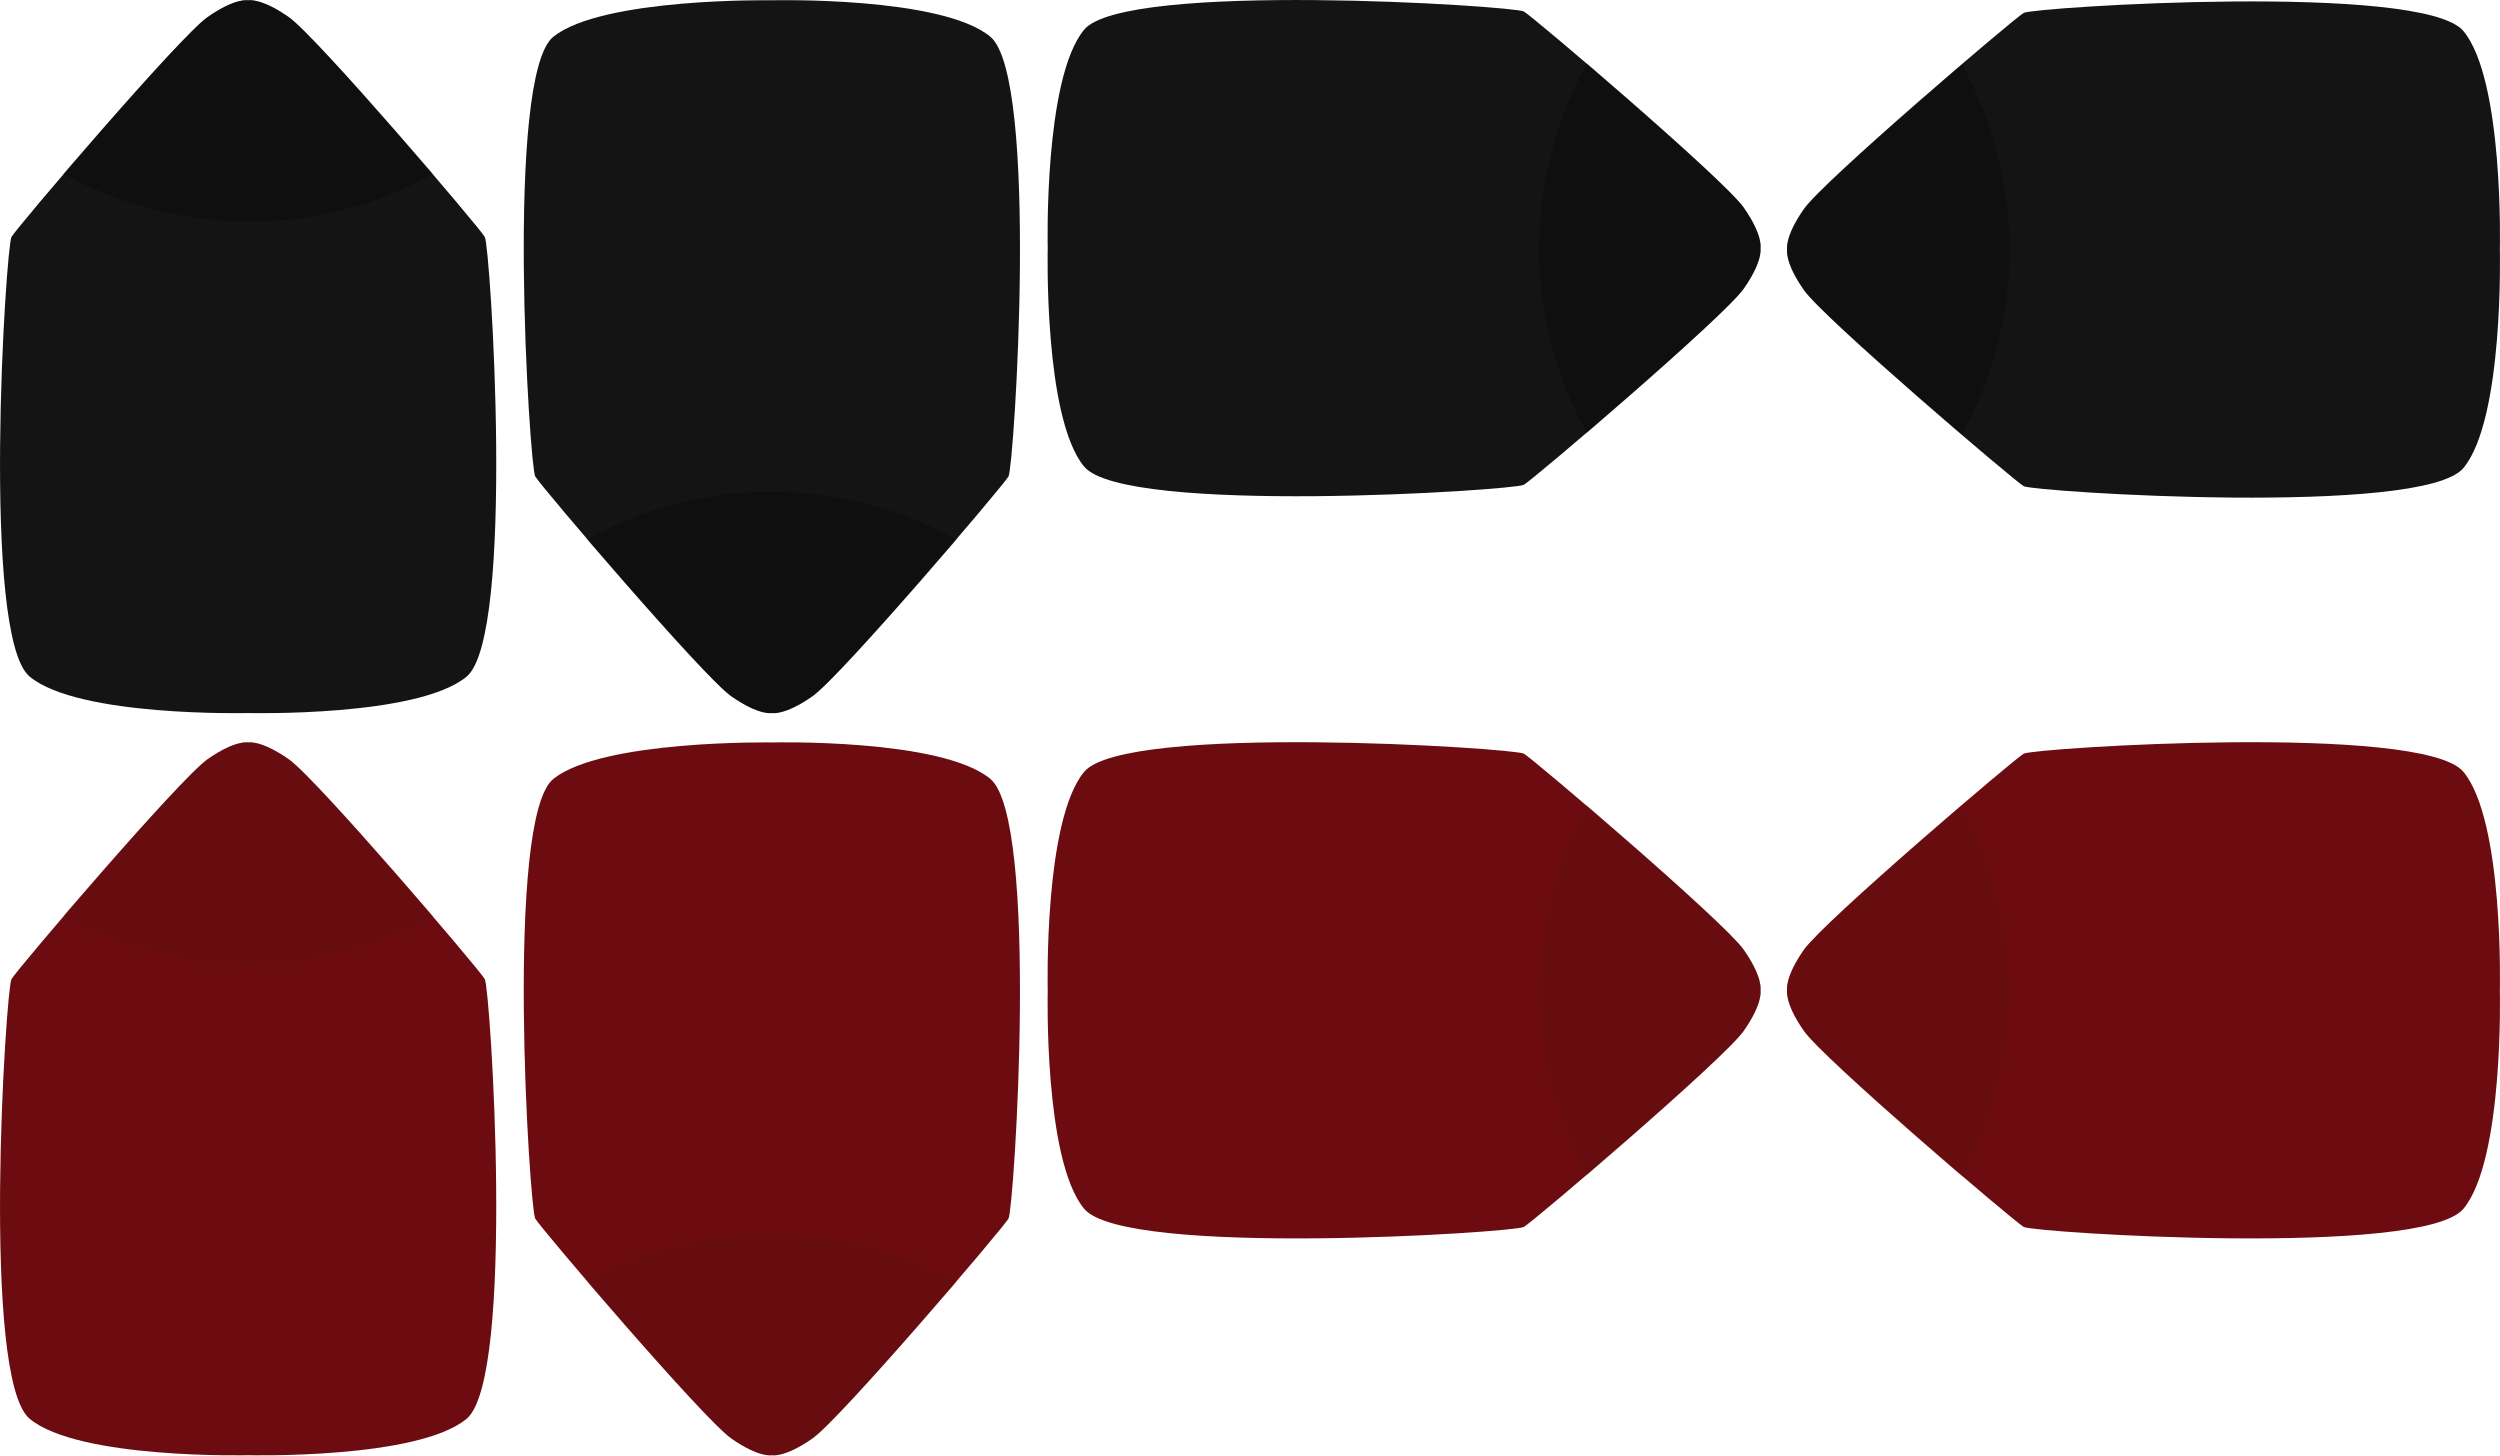
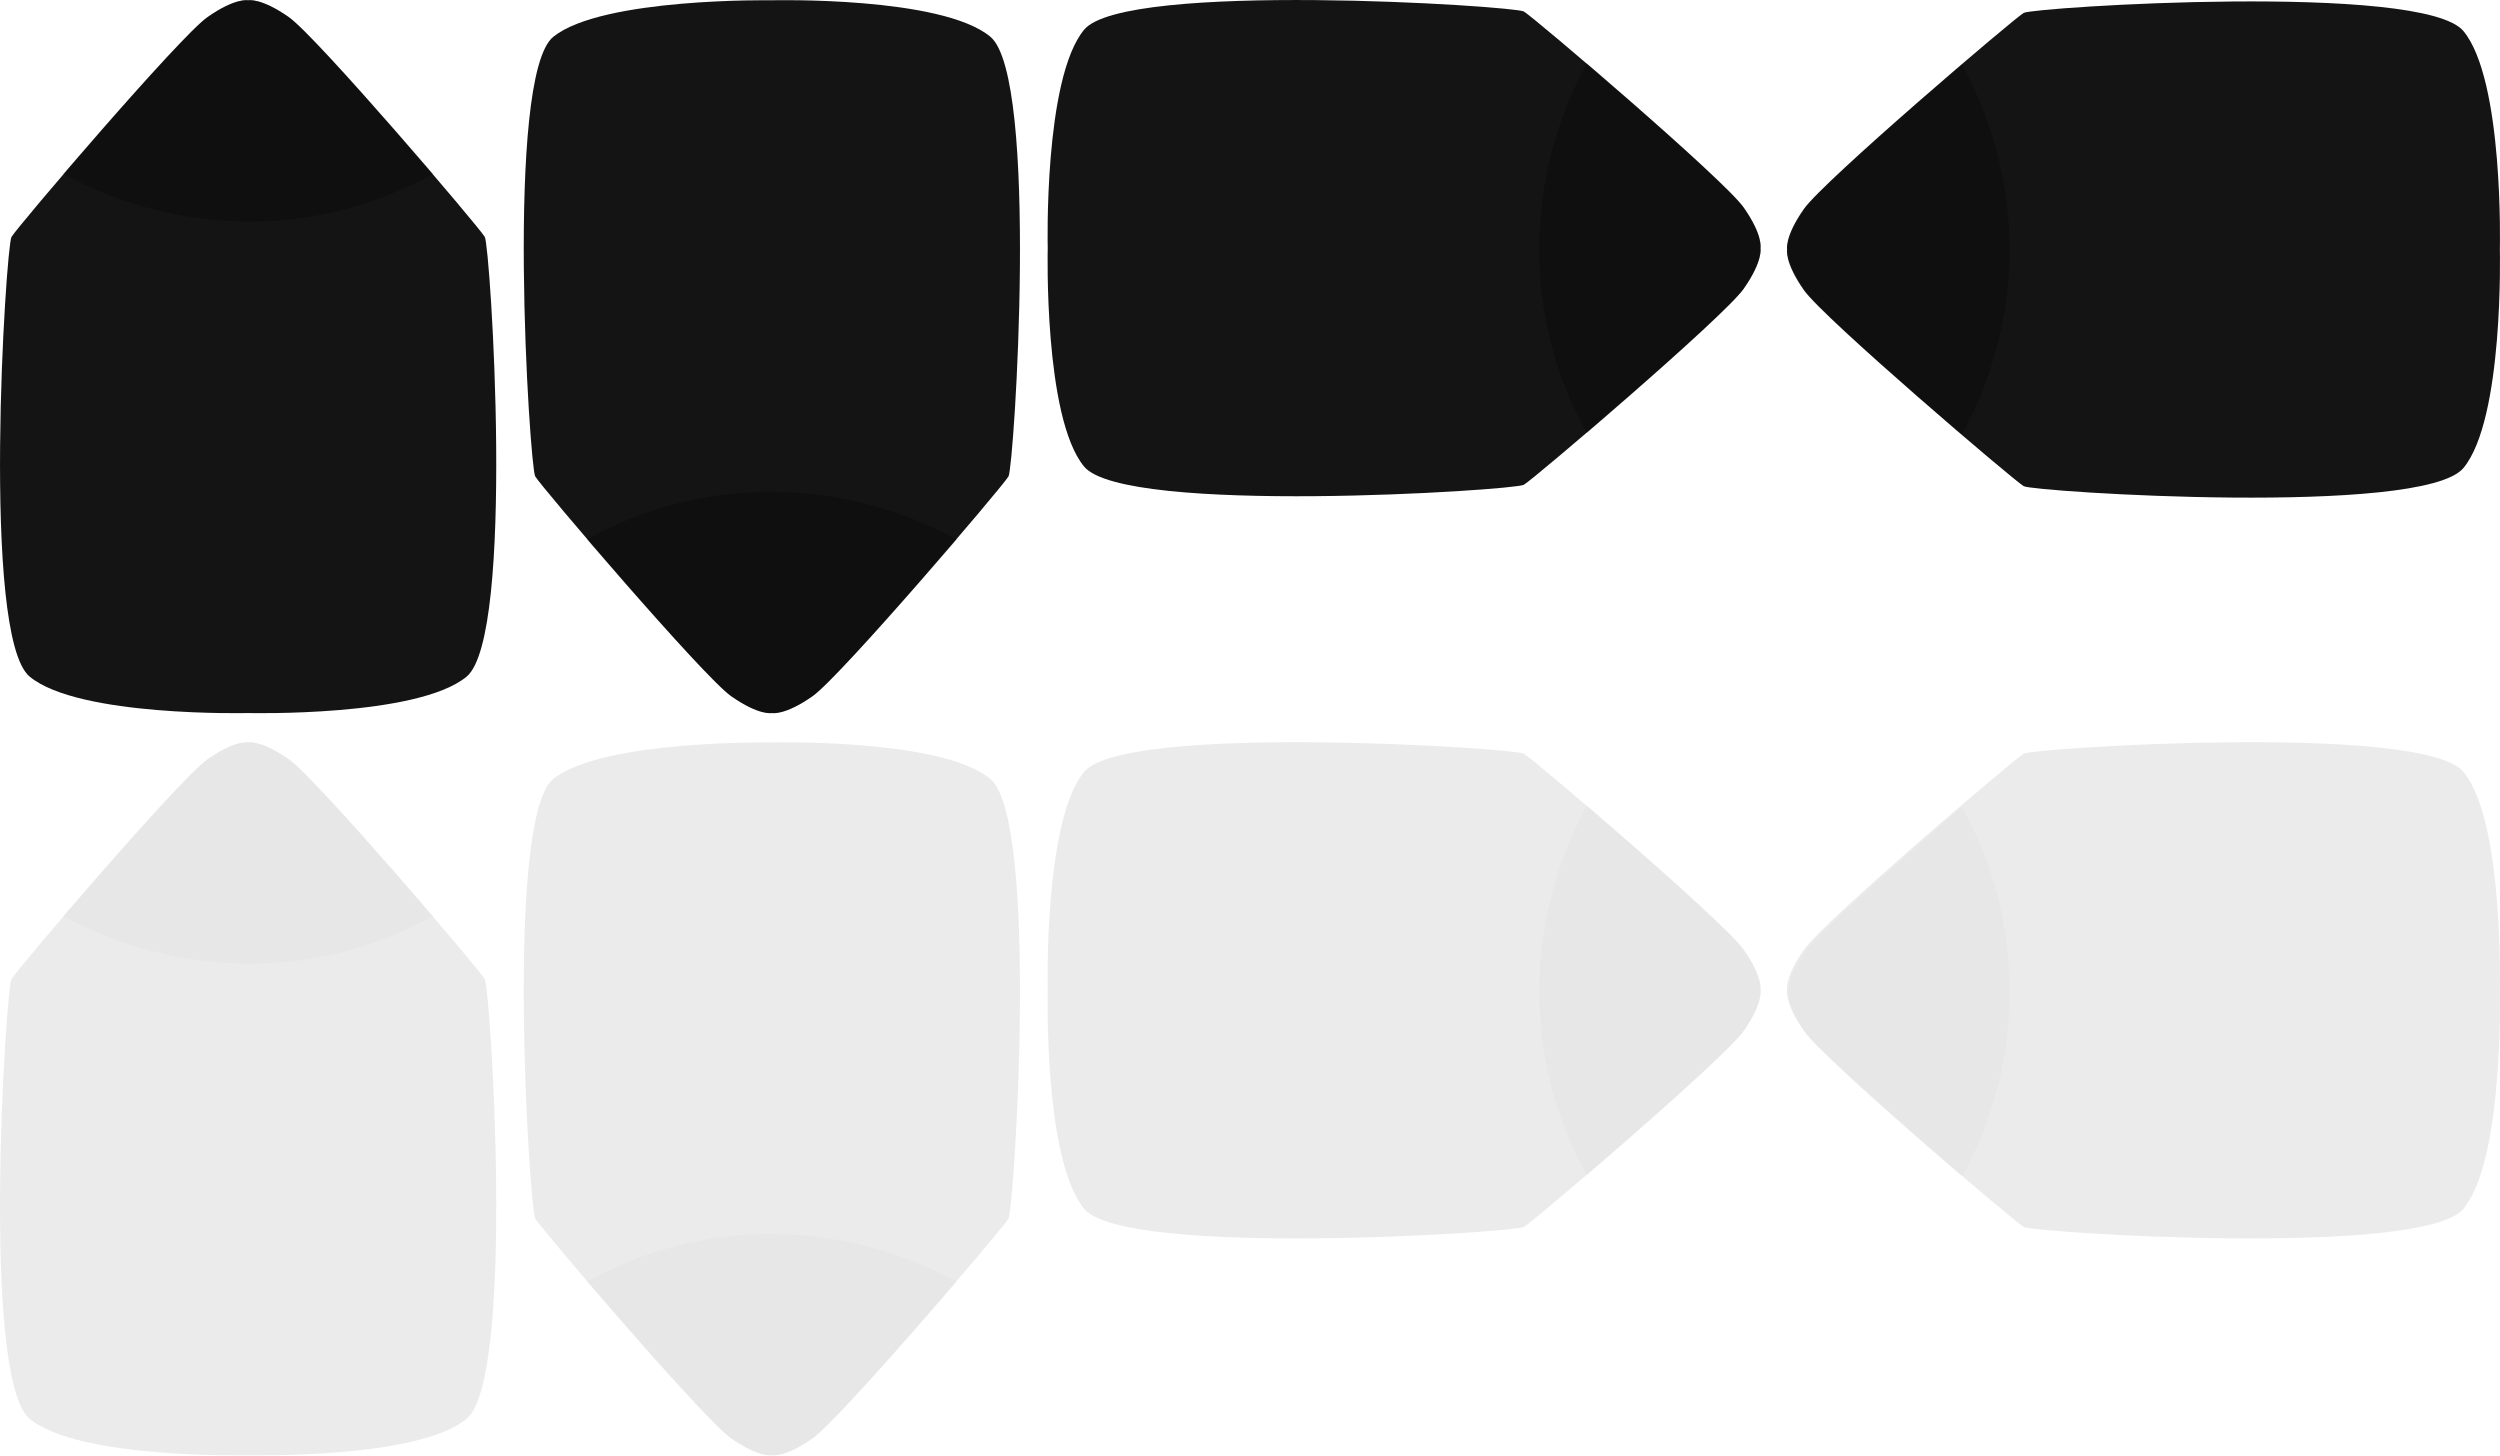
<svg xmlns="http://www.w3.org/2000/svg" id="Layer_1" data-name="Layer 1" width="178.53" height="103.93" viewBox="0 0 178.53 103.93">
  <defs>
    <style>
      .cls-1 {
        fill: #141414;
      }

      .cls-2, .cls-4 {
        isolation: isolate;
        opacity: 0.25;
      }

      .cls-3 {
-         fill: #6c0c10;
+         fill: #ebebeb;
      }

      .cls-4 {
-         fill: #580b0d;
+         fill: #dddddd;
      }
    </style>
  </defs>
  <g>
    <g>
      <path class="cls-1" d="M124.5,20.6c1.4-2,1.2-2.9,1.2-2.9s.2-.9-1.2-2.9-15-13.6-15.7-14S80.3-1.4,77.4,2.1s-2.6,15.6-2.6,15.6-.3,12.1,2.6,15.6,30.7,1.7,31.4,1.3S123.1,22.6,124.5,20.6Z" transform="translate(0.02 0.02)" />
      <path class="cls-2" d="M124.5,20.6c1.4-2,1.2-2.9,1.2-2.9s.2-.9-1.2-2.9c-.9-1.3-6.9-6.6-11.2-10.3a27.84,27.84,0,0,0-3.4,13.2,26.73,26.73,0,0,0,3.4,13.2C117.6,27.2,123.6,21.9,124.5,20.6Z" transform="translate(0.02 0.02)" />
    </g>
    <g>
      <path class="cls-1" d="M52.2,49.7c2,1.4,2.9,1.2,2.9,1.2s.9.2,2.9-1.2S71.6,34.7,72,34,74.2,5.5,70.7,2.6,55.1,0,55.1,0,43-.2,39.5,2.6,37.8,33.3,38.2,34,50.2,48.3,52.2,49.7Z" transform="translate(0.02 0.02)" />
      <path class="cls-2" d="M52.2,49.7c2,1.4,2.9,1.2,2.9,1.2s.9.2,2.9-1.2c1.3-.9,6.6-6.9,10.3-11.2a27.84,27.84,0,0,0-13.2-3.4,26.73,26.73,0,0,0-13.2,3.4C45.6,42.8,50.9,48.8,52.2,49.7Z" transform="translate(0.02 0.02)" />
    </g>
    <g>
      <path class="cls-1" d="M175.9,2.2C173-1.3,145.2.5,144.5.9s-14.3,12-15.7,14-1.2,2.9-1.2,2.9-.2.9,1.2,2.9,15,13.6,15.7,14,28.5,2.2,31.4-1.3,2.6-15.6,2.6-15.6S178.8,5.7,175.9,2.2Z" transform="translate(0.02 0.02)" />
      <path class="cls-2" d="M140.1,4.6c-4.3,3.7-10.3,9-11.2,10.3-1.4,2-1.2,2.9-1.2,2.9s-.2.9,1.2,2.9c.9,1.3,6.9,6.6,11.2,10.3a27.84,27.84,0,0,0,3.4-13.2A27.84,27.84,0,0,0,140.1,4.6Z" transform="translate(0.02 0.02)" />
    </g>
    <g>
      <path class="cls-1" d="M20.6,1.2C18.6-.2,17.7,0,17.7,0s-.9-.2-2.9,1.2S1.2,16.2.8,16.9-1.4,45.4,2.1,48.3s15.6,2.6,15.6,2.6,12.1.3,15.6-2.6S35,17.6,34.6,16.9,22.6,2.6,20.6,1.2Z" transform="translate(0.02 0.02)" />
      <path class="cls-2" d="M20.6,1.2C18.6-.2,17.7,0,17.7,0s-.9-.2-2.9,1.2c-1.3.9-6.6,6.9-10.3,11.2a27.84,27.84,0,0,0,13.2,3.4,26.73,26.73,0,0,0,13.2-3.4C27.2,8.1,21.9,2.1,20.6,1.2Z" transform="translate(0.02 0.02)" />
    </g>
  </g>
  <g>
    <g>
      <path class="cls-3" d="M124.5,73.6c1.4-2,1.2-2.9,1.2-2.9s.2-.9-1.2-2.9-15-13.6-15.7-14-28.5-2.2-31.4,1.3-2.6,15.6-2.6,15.6-.3,12.1,2.6,15.6,30.7,1.7,31.4,1.3S123.1,75.6,124.5,73.6Z" transform="translate(0.02 0.02)" />
      <path class="cls-4" d="M124.5,73.6c1.4-2,1.2-2.9,1.2-2.9s.2-.9-1.2-2.9c-.9-1.3-6.9-6.6-11.2-10.3a27.84,27.84,0,0,0-3.4,13.2,26.73,26.73,0,0,0,3.4,13.2C117.6,80.2,123.6,74.9,124.5,73.6Z" transform="translate(0.02 0.02)" />
    </g>
    <g>
      <path class="cls-3" d="M52.2,102.7c2,1.4,2.9,1.2,2.9,1.2s.9.2,2.9-1.2S71.6,87.7,72,87s2.2-28.5-1.3-31.4S55.1,53,55.1,53,43,52.8,39.5,55.6,37.8,86.3,38.2,87,50.2,101.3,52.2,102.7Z" transform="translate(0.02 0.02)" />
      <path class="cls-4" d="M52.2,102.7c2,1.4,2.9,1.2,2.9,1.2s.9.2,2.9-1.2c1.3-.9,6.6-6.9,10.3-11.2a27.84,27.84,0,0,0-13.2-3.4,26.73,26.73,0,0,0-13.2,3.4C45.6,95.8,50.9,101.8,52.2,102.7Z" transform="translate(0.02 0.02)" />
    </g>
    <g>
      <path class="cls-3" d="M175.9,55.1c-2.9-3.5-30.7-1.7-31.4-1.3s-14.3,12-15.7,14-1.2,2.9-1.2,2.9-.2.9,1.2,2.9,15,13.6,15.7,14,28.5,2.2,31.4-1.3,2.6-15.6,2.6-15.6S178.8,58.6,175.9,55.1Z" transform="translate(0.02 0.02)" />
      <path class="cls-4" d="M140.1,57.6c-4.3,3.7-10.3,9-11.2,10.3-1.4,2-1.2,2.9-1.2,2.9s-.2.9,1.2,2.9c.9,1.3,6.9,6.6,11.2,10.3a27.32,27.32,0,0,0,0-26.4Z" transform="translate(0.02 0.02)" />
    </g>
    <g>
      <path class="cls-3" d="M20.6,54.2c-2-1.4-2.9-1.2-2.9-1.2s-.9-.2-2.9,1.2S1.2,69.2.8,69.9s-2.2,28.5,1.3,31.4,15.6,2.6,15.6,2.6,12.1.3,15.6-2.6S35,70.6,34.6,69.9,22.6,55.6,20.6,54.2Z" transform="translate(0.02 0.02)" />
      <path class="cls-4" d="M20.6,54.2c-2-1.4-2.9-1.2-2.9-1.2s-.9-.2-2.9,1.2c-1.3.9-6.6,6.9-10.3,11.2a27.84,27.84,0,0,0,13.2,3.4,26.73,26.73,0,0,0,13.2-3.4C27.2,61.1,21.9,55.1,20.6,54.2Z" transform="translate(0.02 0.02)" />
    </g>
  </g>
</svg>
